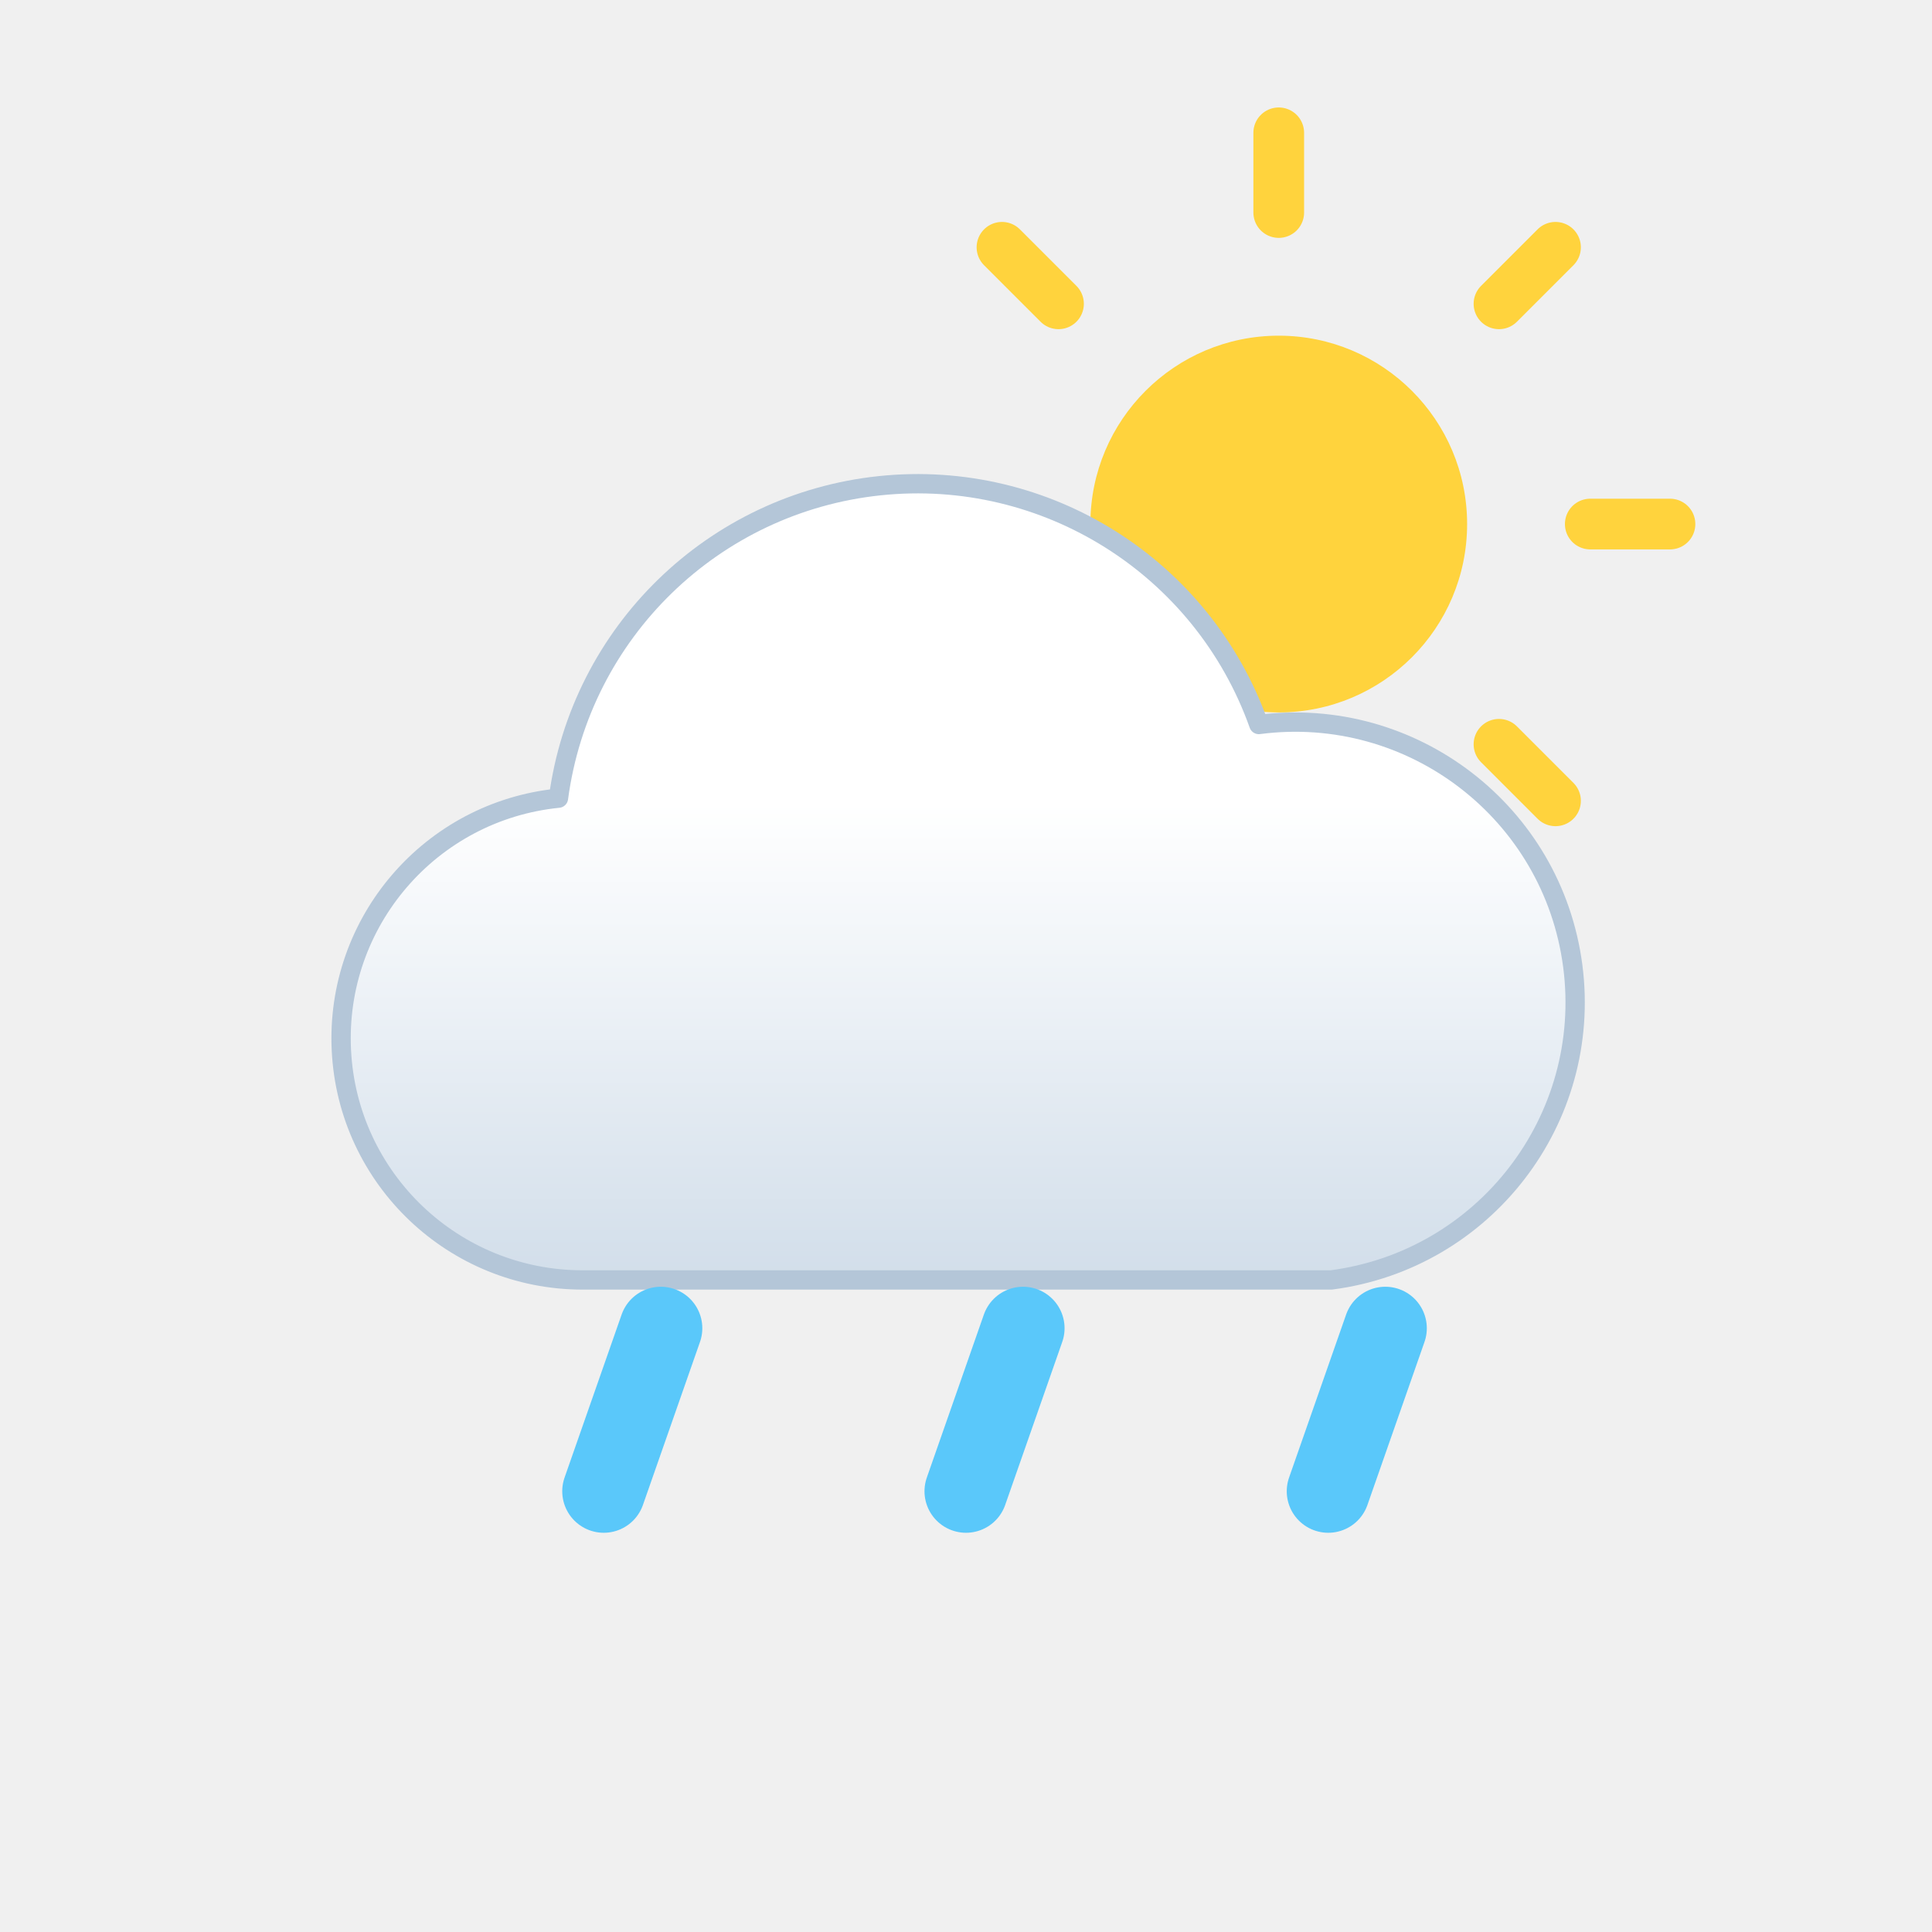
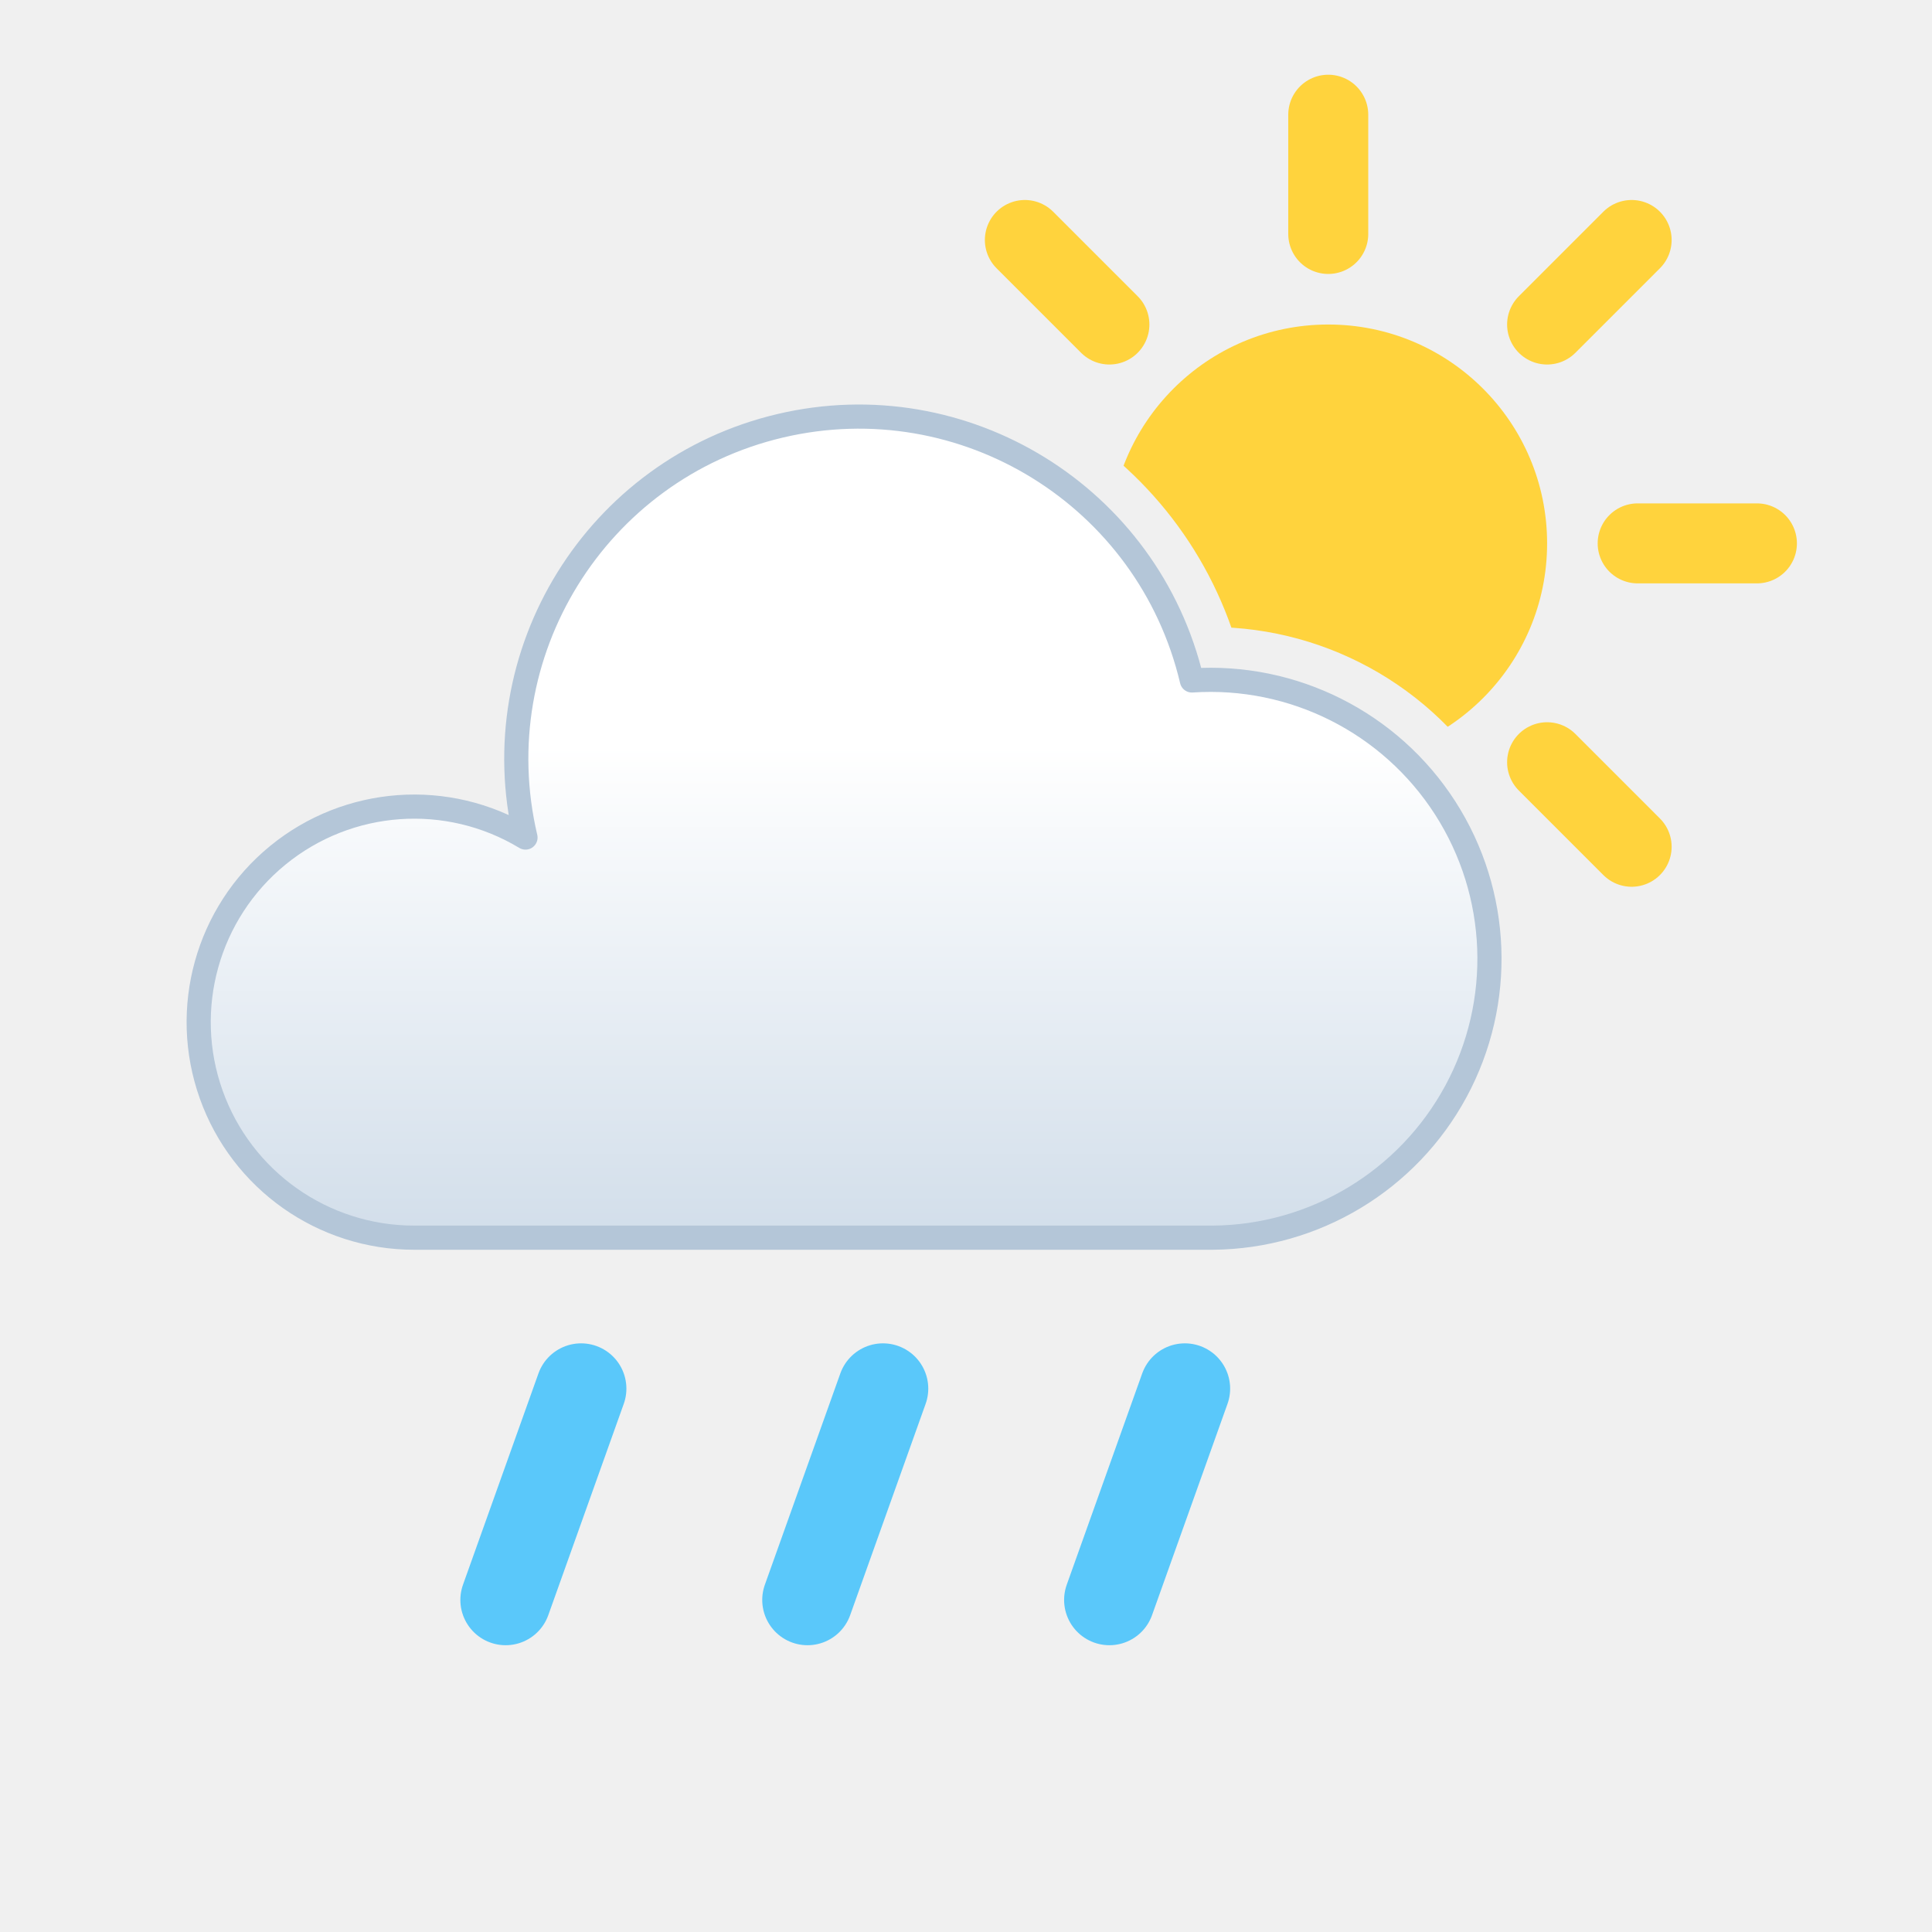
<svg xmlns="http://www.w3.org/2000/svg" viewBox="0 0 128 128" width="128" height="128">
  <defs>
    <linearGradient id="flat-cloud" x2="0" y2="1">
      <stop offset=".4" stop-color="#ffffff" />
      <stop offset="1" stop-color="#d2deea" />
    </linearGradient>
  </defs>
-   <g transform="translate(54 4) scale(.48)">
+   <defs>
+     <mask id="cloud-gap" maskUnits="userSpaceOnUse" x="0" y="0" width="128" height="128">
+       <rect width="128" height="128" fill="#fff" />
+       <path d="M31 92A17 17 0 1 1 39.78 60.44A27 27 0 1 1 92.34 48.05A22 22 0 1 1 94 92Z" transform="translate(1.40 4.72) scale(0.84)" fill="#000" stroke="#000" stroke-width="7" vector-effect="non-scaling-stroke" />
+     </mask>
+   </defs>
+   <g mask="url(#cloud-gap)">
    <g data-symbol="sun">
-       <path d="M64 10v11M64 107v11M10 64h11M107 64h11M25.8 25.8l7.8 7.8M94.4 94.4l7.8 7.8M102.2 25.8l-7.8 7.8M33.6 94.4l-7.8 7.8" fill="none" stroke="#ffd33d" stroke-width="7" stroke-linecap="round" stroke-linejoin="round" />
-       <circle cx="64" cy="64" r="26" fill="#ffd33d" stroke="none" stroke-width="2" />
+       <path d="M108.5 36.0L116.4 36.0M102.5 50.5L108.1 56.1M88.0 56.5L88.0 64.4M73.5 50.5L67.9 56.1M67.5 36.0L59.6 36.0M73.5 21.5L67.9 15.9M88.0 15.5L88.0 7.6M102.5 21.5L108.1 15.9" fill="none" stroke="#ffd33d" stroke-width="5.3" stroke-linecap="round" stroke-linejoin="round" />
+       <circle cx="88" cy="36" r="14.5" fill="#ffd33d" stroke="none" stroke-width="2" />
    </g>
  </g>
-   <g transform="translate(13 8) scale(.8)">
-     <g data-symbol="cloud" fill="url(#flat-cloud)" stroke="#b4c6d8" stroke-width="1.6" stroke-linejoin="round">
-       <path d="M32 96a20 20 0 0 1-2-39.9A30 30 0 0 1 88 50a23 23 0 1 1 6 46Z" />
-     </g>
+   <g data-symbol="cloud" transform="translate(1.40 4.72) scale(0.84)">
+     <path d="M31 92A17 17 0 1 1 39.78 60.44A27 27 0 1 1 92.34 48.05A22 22 0 1 1 94 92Z" fill="url(#flat-cloud)" stroke="#b4c6d8" stroke-width="1.6" stroke-linejoin="round" vector-effect="non-scaling-stroke" />
  </g>
  <g data-symbol="rain">
-     <path d="M43.78 88l-3.78 10.8" fill="none" stroke="#5ac8fa" stroke-width="5.5" stroke-linecap="round" stroke-linejoin="round" />
-     <path d="M67.78 88l-3.78 10.8" fill="none" stroke="#5ac8fa" stroke-width="5.5" stroke-linecap="round" stroke-linejoin="round" />
-     <path d="M91.78 88l-3.78 10.8" fill="none" stroke="#5ac8fa" stroke-width="5.5" stroke-linecap="round" stroke-linejoin="round" />
+     <path d="M38.5 92l-5.0 14M58.5 92l-5.0 14M78.5 92l-5.0 14" fill="none" stroke="#5ac8fa" stroke-width="6" stroke-linecap="round" stroke-linejoin="round" />
  </g>
</svg>
